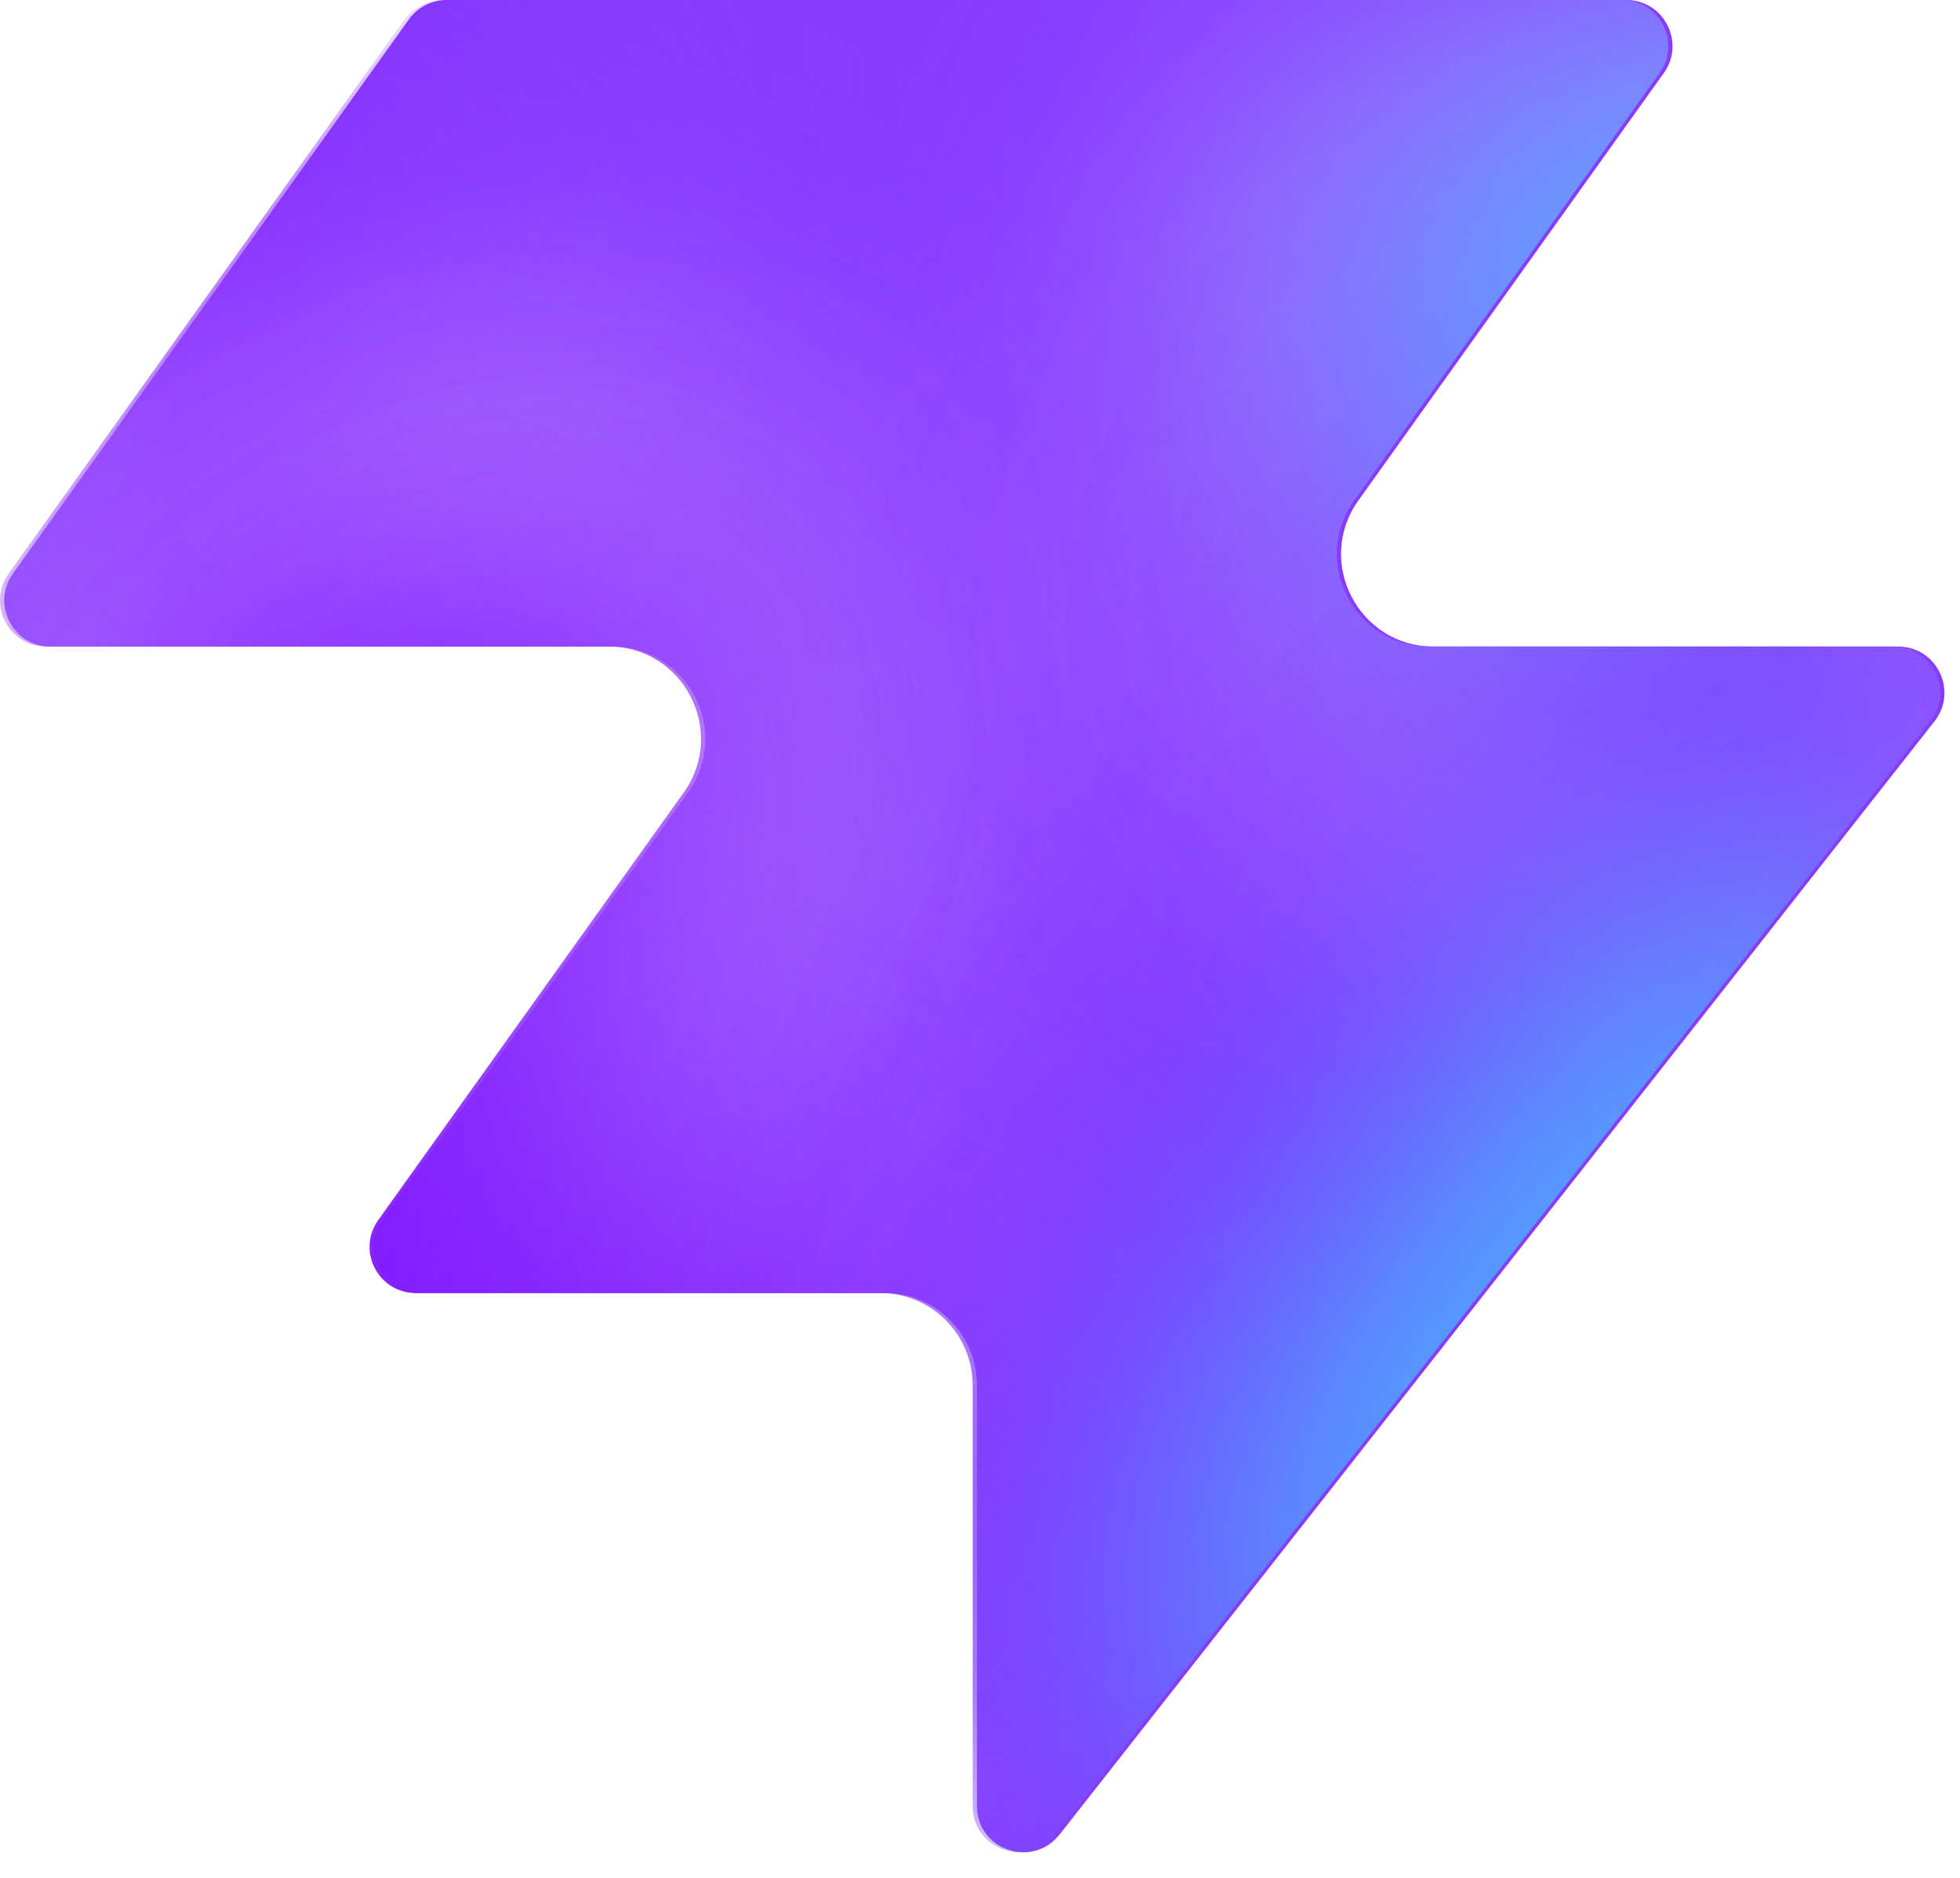
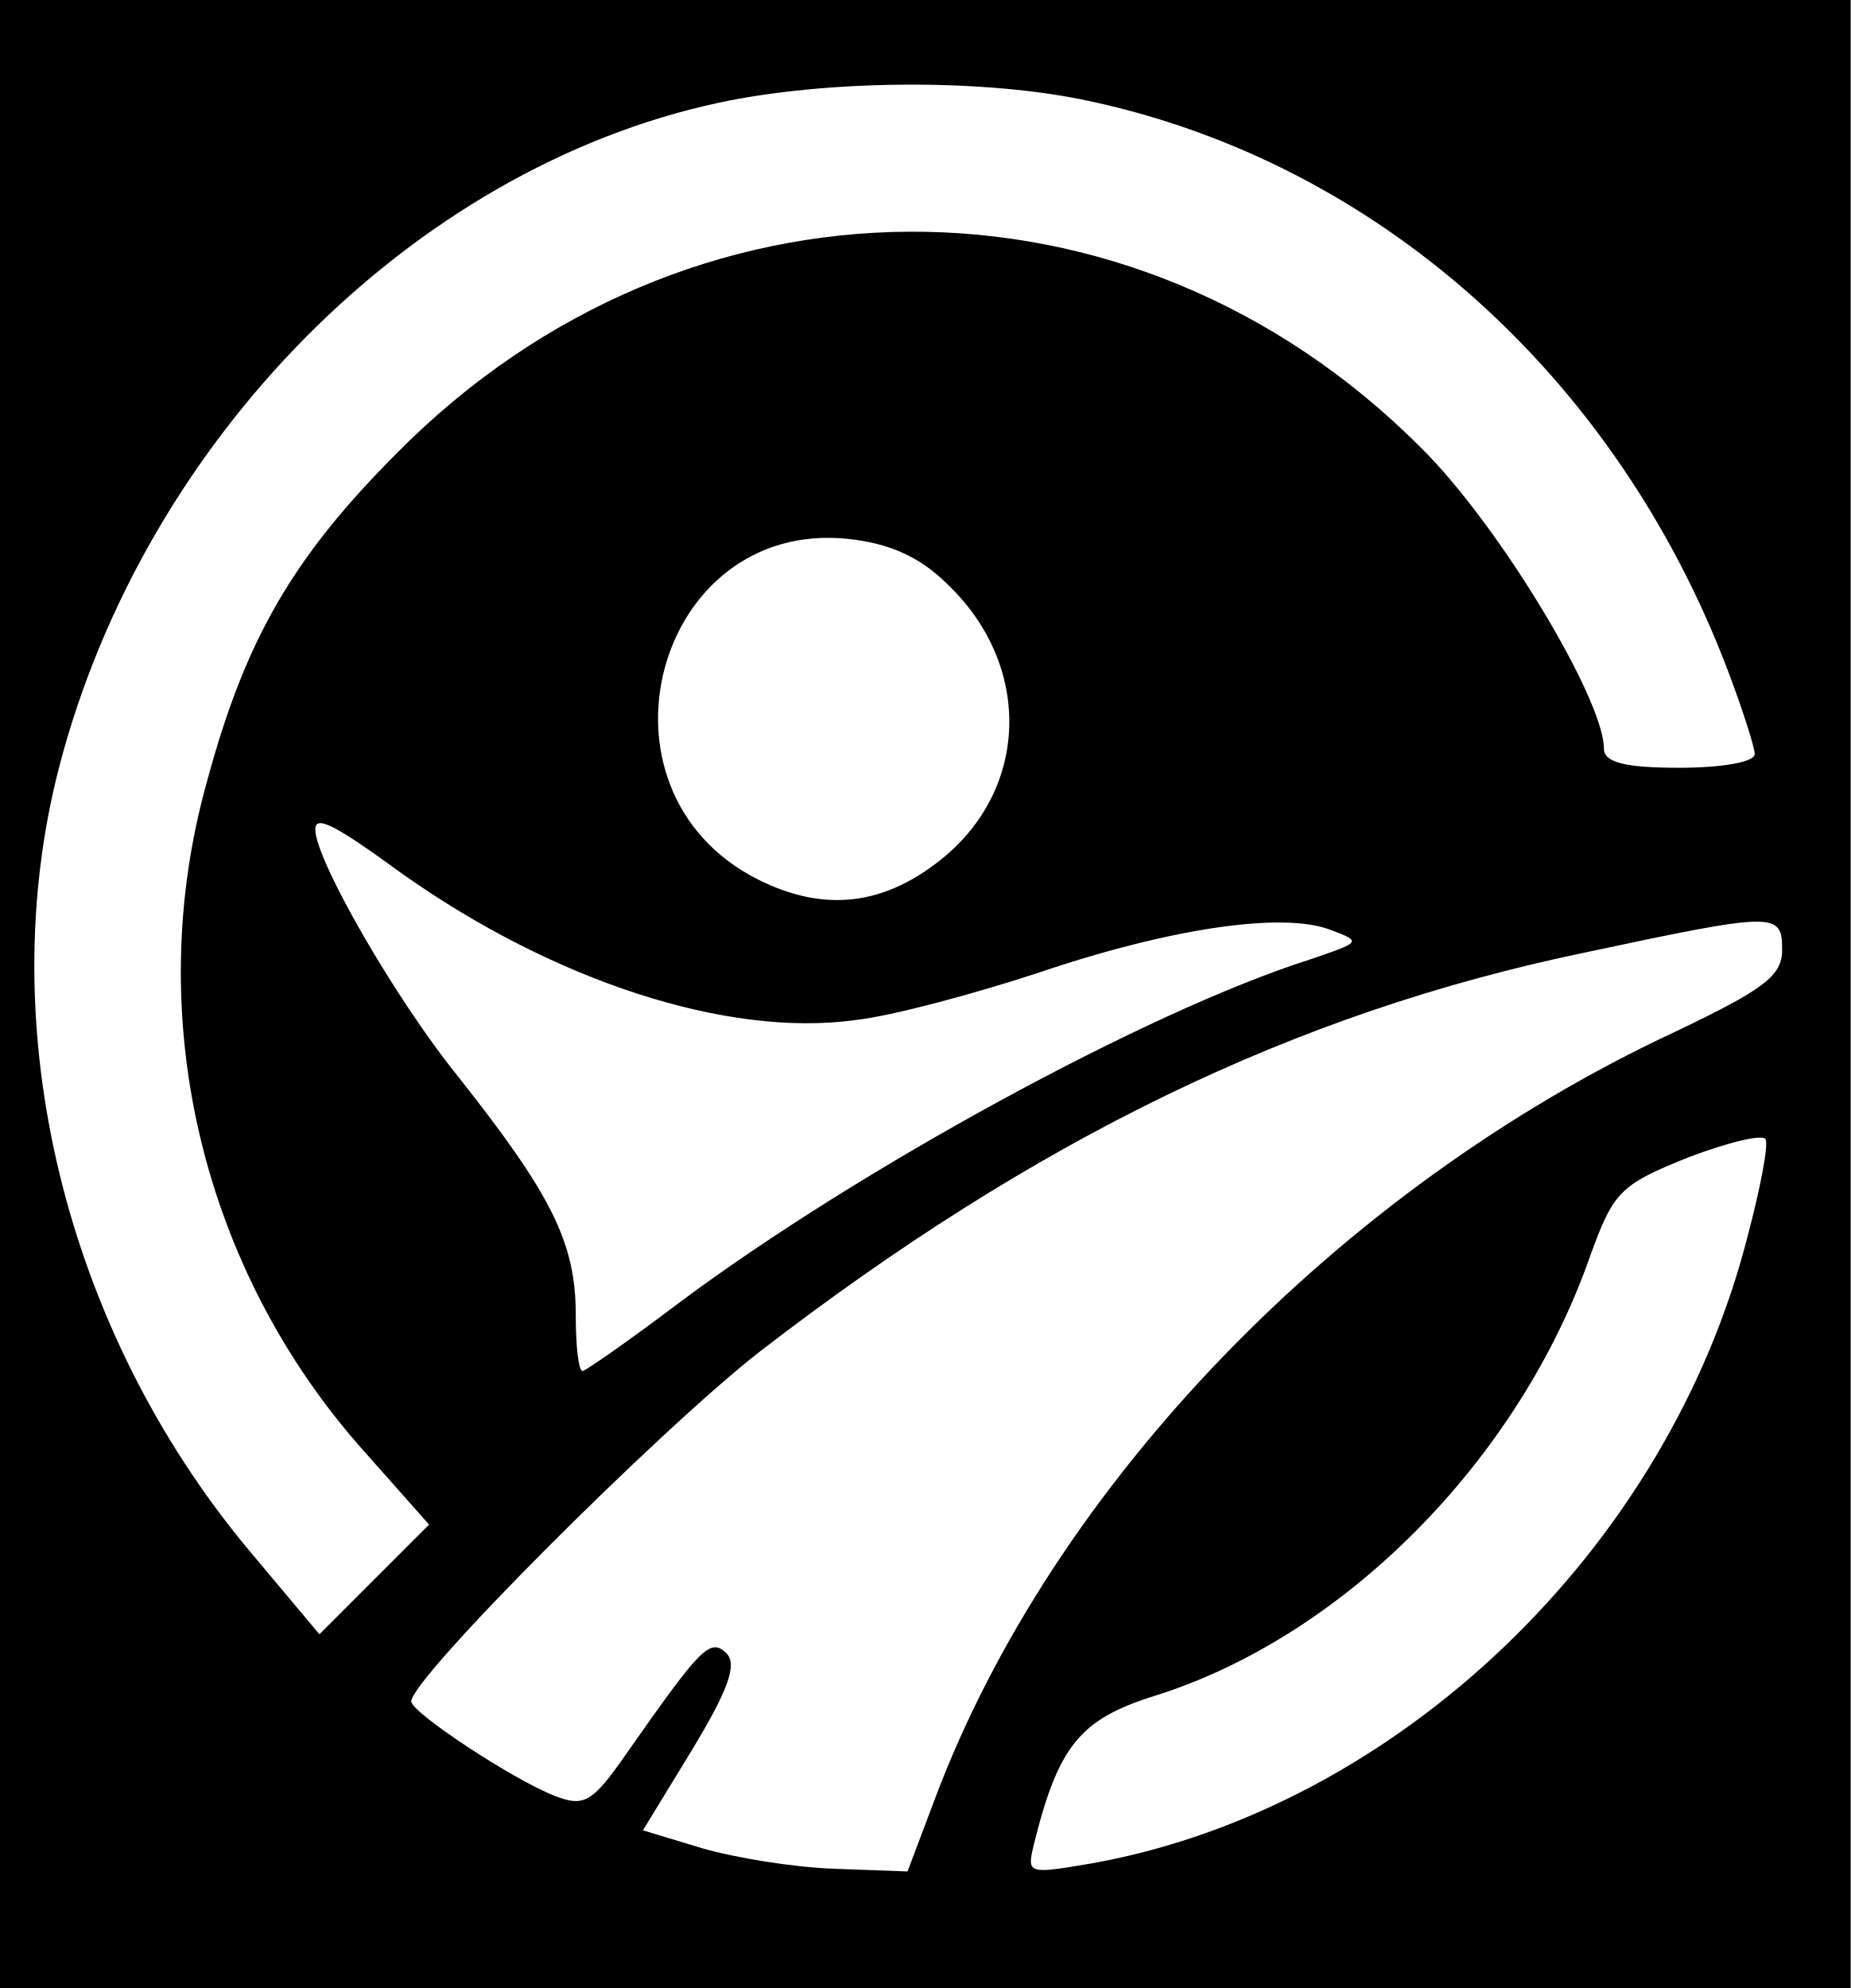
- <svg xmlns="http://www.w3.org/2000/svg" width="48" height="46" fill="none" viewBox="0 0 48 46">
-   <path fill="#863bff" d="M25.946 44.938c-.664.845-2.021.375-2.021-.698V33.937a2.26 2.26 0 0 0-2.262-2.262H10.287c-.92 0-1.456-1.04-.92-1.788l7.48-10.471c1.07-1.497 0-3.578-1.842-3.578H1.237c-.92 0-1.456-1.04-.92-1.788L10.013.474c.214-.297.556-.474.92-.474h28.894c.92 0 1.456 1.04.92 1.788l-7.48 10.471c-1.07 1.498 0 3.579 1.842 3.579h11.377c.943 0 1.473 1.088.89 1.83L25.947 44.94z" style="fill:#863bff;fill:color(display-p3 .525 .23 1);fill-opacity:1" />
-   <mask id="a" width="48" height="46" x="0" y="0" maskUnits="userSpaceOnUse" style="mask-type:alpha">
-     <path fill="#000" d="M25.842 44.938c-.664.844-2.021.375-2.021-.698V33.937a2.26 2.26 0 0 0-2.262-2.262H10.183c-.92 0-1.456-1.04-.92-1.788l7.48-10.471c1.07-1.498 0-3.579-1.842-3.579H1.133c-.92 0-1.456-1.04-.92-1.787L9.91.473c.214-.297.556-.474.92-.474h28.894c.92 0 1.456 1.04.92 1.788l-7.48 10.471c-1.07 1.498 0 3.578 1.842 3.578h11.377c.943 0 1.473 1.088.89 1.832L25.843 44.94z" style="fill:#000;fill-opacity:1" />
-   </mask>
-   <g mask="url(#a)">
-     <g filter="url(#b)">
-       <ellipse cx="5.508" cy="14.704" fill="#ede6ff" rx="5.508" ry="14.704" style="fill:#ede6ff;fill:color(display-p3 .927 .903 1);fill-opacity:1" transform="matrix(.00324 1 1 -.00324 -4.47 31.516)" />
-     </g>
-     <g filter="url(#c)">
-       <ellipse cx="10.399" cy="29.851" fill="#ede6ff" rx="10.399" ry="29.851" style="fill:#ede6ff;fill:color(display-p3 .927 .903 1);fill-opacity:1" transform="matrix(.00324 1 1 -.00324 -39.328 7.883)" />
-     </g>
-     <g filter="url(#d)">
-       <ellipse cx="5.508" cy="30.487" fill="#7e14ff" rx="5.508" ry="30.487" style="fill:#7e14ff;fill:color(display-p3 .492 .077 1);fill-opacity:1" transform="rotate(89.814 -25.913 -14.639)scale(1 -1)" />
-     </g>
-     <g filter="url(#e)">
-       <ellipse cx="5.508" cy="30.599" fill="#7e14ff" rx="5.508" ry="30.599" style="fill:#7e14ff;fill:color(display-p3 .492 .077 1);fill-opacity:1" transform="rotate(89.814 -32.644 -3.334)scale(1 -1)" />
-     </g>
-     <g filter="url(#f)">
-       <ellipse cx="5.508" cy="30.599" fill="#7e14ff" rx="5.508" ry="30.599" style="fill:#7e14ff;fill:color(display-p3 .492 .077 1);fill-opacity:1" transform="matrix(.00324 1 1 -.00324 -34.34 30.47)" />
-     </g>
-     <g filter="url(#g)">
-       <ellipse cx="14.072" cy="22.078" fill="#ede6ff" rx="14.072" ry="22.078" style="fill:#ede6ff;fill:color(display-p3 .927 .903 1);fill-opacity:1" transform="rotate(93.35 24.506 48.493)scale(-1 1)" />
-     </g>
-     <g filter="url(#h)">
-       <ellipse cx="3.47" cy="21.501" fill="#7e14ff" rx="3.47" ry="21.501" style="fill:#7e14ff;fill:color(display-p3 .492 .077 1);fill-opacity:1" transform="rotate(89.009 28.708 47.59)scale(-1 1)" />
-     </g>
-     <g filter="url(#i)">
-       <ellipse cx="3.47" cy="21.501" fill="#7e14ff" rx="3.47" ry="21.501" style="fill:#7e14ff;fill:color(display-p3 .492 .077 1);fill-opacity:1" transform="rotate(89.009 28.708 47.59)scale(-1 1)" />
-     </g>
-     <g filter="url(#j)">
-       <ellipse cx=".387" cy="8.972" fill="#7e14ff" rx="4.407" ry="29.108" style="fill:#7e14ff;fill:color(display-p3 .492 .077 1);fill-opacity:1" transform="rotate(39.51 .387 8.972)" />
-     </g>
-     <g filter="url(#k)">
-       <ellipse cx="47.523" cy="-6.092" fill="#7e14ff" rx="4.407" ry="29.108" style="fill:#7e14ff;fill:color(display-p3 .492 .077 1);fill-opacity:1" transform="rotate(37.892 47.523 -6.092)" />
-     </g>
-     <g filter="url(#l)">
-       <ellipse cx="41.412" cy="6.333" fill="#47bfff" rx="5.971" ry="9.665" style="fill:#47bfff;fill:color(display-p3 .28 .748 1);fill-opacity:1" transform="rotate(37.892 41.412 6.333)" />
-     </g>
-     <g filter="url(#m)">
-       <ellipse cx="-1.879" cy="38.332" fill="#7e14ff" rx="4.407" ry="29.108" style="fill:#7e14ff;fill:color(display-p3 .492 .077 1);fill-opacity:1" transform="rotate(37.892 -1.88 38.332)" />
-     </g>
-     <g filter="url(#n)">
-       <ellipse cx="-1.879" cy="38.332" fill="#7e14ff" rx="4.407" ry="29.108" style="fill:#7e14ff;fill:color(display-p3 .492 .077 1);fill-opacity:1" transform="rotate(37.892 -1.88 38.332)" />
-     </g>
-     <g filter="url(#o)">
-       <ellipse cx="35.651" cy="29.907" fill="#7e14ff" rx="4.407" ry="29.108" style="fill:#7e14ff;fill:color(display-p3 .492 .077 1);fill-opacity:1" transform="rotate(37.892 35.651 29.907)" />
-     </g>
-     <g filter="url(#p)">
-       <ellipse cx="38.418" cy="32.4" fill="#47bfff" rx="5.971" ry="15.297" style="fill:#47bfff;fill:color(display-p3 .28 .748 1);fill-opacity:1" transform="rotate(37.892 38.418 32.4)" />
-     </g>
+ <svg xmlns="http://www.w3.org/2000/svg" version="1.0" width="135pt" height="145pt" viewBox="0 0 135 145" preserveAspectRatio="xMidYMid meet">
+   <g transform="translate(0,145) scale(0.1,-0.1)" fill="#000000" stroke="none">
+     <path d="M0 725 l0 -725 675 0 675 0 0 725 0 725 -675 0 -675 0 0 -725z m796 651 c208 -45 382 -199 464 -414 11 -29 20 -57 20 -62 0 -6 -25 -10 -55 -10 -40 0 -55 4 -55 14 0 36 -77 164 -134 220 -211 211 -535 209 -746 -4 -76 -76 -111 -136 -139 -240 -48 -171 -4 -356 115 -489 l47 -53 -40 -40 -40 -40 -52 62 c-134 161 -187 380 -138 570 62 239 258 437 481 485 79 17 195 18 272 1z m-105 -352 c61 -58 60 -146 -1 -198 -44 -37 -89 -42 -138 -17 -127 65 -74 262 66 248 30 -3 53 -13 73 -33z m-398 -211 c110 -78 237 -120 331 -107 27 3 86 19 132 34 97 33 179 45 214 32 24 -9 23 -9 -15 -22 -119 -38 -329 -153 -458 -249 -37 -28 -70 -51 -72 -51 -3 0 -5 18 -5 41 0 53 -18 88 -86 174 -46 57 -104 158 -104 180 0 11 15 3 63 -32z m1007 -56 c0 -19 -14 -29 -79 -60 -244 -114 -453 -330 -539 -559 l-20 -53 -54 2 c-29 1 -72 8 -96 15 l-43 13 36 59 c26 43 33 62 25 70 -12 12 -19 4 -73 -73 -25 -36 -31 -39 -52 -31 -31 12 -105 61 -105 69 0 17 181 198 254 255 201 155 390 247 601 291 141 30 145 30 145 2z m-25 -208 c-58 -229 -256 -418 -478 -458 -47 -8 -48 -8 -43 13 18 73 34 92 88 109 138 43 266 172 318 321 17 47 22 52 72 72 29 11 54 17 56 13 2 -5 -4 -36 -13 -70z" />
  </g>
-   <defs>
-     <filter id="b" width="60.045" height="41.654" x="-19.77" y="16.149" color-interpolation-filters="sRGB" filterUnits="userSpaceOnUse">
-       <feFlood flood-opacity="0" result="BackgroundImageFix" />
-       <feBlend in="SourceGraphic" in2="BackgroundImageFix" result="shape" />
-       <feGaussianBlur result="effect1_foregroundBlur_2002_17158" stdDeviation="7.659" />
-     </filter>
-     <filter id="c" width="90.34" height="51.437" x="-54.613" y="-7.533" color-interpolation-filters="sRGB" filterUnits="userSpaceOnUse">
-       <feFlood flood-opacity="0" result="BackgroundImageFix" />
-       <feBlend in="SourceGraphic" in2="BackgroundImageFix" result="shape" />
-       <feGaussianBlur result="effect1_foregroundBlur_2002_17158" stdDeviation="7.659" />
-     </filter>
-     <filter id="d" width="79.355" height="29.4" x="-49.64" y="2.03" color-interpolation-filters="sRGB" filterUnits="userSpaceOnUse">
-       <feFlood flood-opacity="0" result="BackgroundImageFix" />
-       <feBlend in="SourceGraphic" in2="BackgroundImageFix" result="shape" />
-       <feGaussianBlur result="effect1_foregroundBlur_2002_17158" stdDeviation="4.596" />
-     </filter>
-     <filter id="e" width="79.579" height="29.4" x="-45.045" y="20.029" color-interpolation-filters="sRGB" filterUnits="userSpaceOnUse">
-       <feFlood flood-opacity="0" result="BackgroundImageFix" />
-       <feBlend in="SourceGraphic" in2="BackgroundImageFix" result="shape" />
-       <feGaussianBlur result="effect1_foregroundBlur_2002_17158" stdDeviation="4.596" />
-     </filter>
-     <filter id="f" width="79.579" height="29.4" x="-43.513" y="21.178" color-interpolation-filters="sRGB" filterUnits="userSpaceOnUse">
-       <feFlood flood-opacity="0" result="BackgroundImageFix" />
-       <feBlend in="SourceGraphic" in2="BackgroundImageFix" result="shape" />
-       <feGaussianBlur result="effect1_foregroundBlur_2002_17158" stdDeviation="4.596" />
-     </filter>
-     <filter id="g" width="74.749" height="58.852" x="15.756" y="-17.901" color-interpolation-filters="sRGB" filterUnits="userSpaceOnUse">
-       <feFlood flood-opacity="0" result="BackgroundImageFix" />
-       <feBlend in="SourceGraphic" in2="BackgroundImageFix" result="shape" />
-       <feGaussianBlur result="effect1_foregroundBlur_2002_17158" stdDeviation="7.659" />
-     </filter>
-     <filter id="h" width="61.377" height="25.362" x="23.548" y="2.284" color-interpolation-filters="sRGB" filterUnits="userSpaceOnUse">
-       <feFlood flood-opacity="0" result="BackgroundImageFix" />
-       <feBlend in="SourceGraphic" in2="BackgroundImageFix" result="shape" />
-       <feGaussianBlur result="effect1_foregroundBlur_2002_17158" stdDeviation="4.596" />
-     </filter>
-     <filter id="i" width="61.377" height="25.362" x="23.548" y="2.284" color-interpolation-filters="sRGB" filterUnits="userSpaceOnUse">
-       <feFlood flood-opacity="0" result="BackgroundImageFix" />
-       <feBlend in="SourceGraphic" in2="BackgroundImageFix" result="shape" />
-       <feGaussianBlur result="effect1_foregroundBlur_2002_17158" stdDeviation="4.596" />
-     </filter>
-     <filter id="j" width="56.045" height="63.649" x="-27.636" y="-22.853" color-interpolation-filters="sRGB" filterUnits="userSpaceOnUse">
-       <feFlood flood-opacity="0" result="BackgroundImageFix" />
-       <feBlend in="SourceGraphic" in2="BackgroundImageFix" result="shape" />
-       <feGaussianBlur result="effect1_foregroundBlur_2002_17158" stdDeviation="4.596" />
-     </filter>
-     <filter id="k" width="54.814" height="64.646" x="20.116" y="-38.415" color-interpolation-filters="sRGB" filterUnits="userSpaceOnUse">
-       <feFlood flood-opacity="0" result="BackgroundImageFix" />
-       <feBlend in="SourceGraphic" in2="BackgroundImageFix" result="shape" />
-       <feGaussianBlur result="effect1_foregroundBlur_2002_17158" stdDeviation="4.596" />
-     </filter>
-     <filter id="l" width="33.541" height="35.313" x="24.641" y="-11.323" color-interpolation-filters="sRGB" filterUnits="userSpaceOnUse">
-       <feFlood flood-opacity="0" result="BackgroundImageFix" />
-       <feBlend in="SourceGraphic" in2="BackgroundImageFix" result="shape" />
-       <feGaussianBlur result="effect1_foregroundBlur_2002_17158" stdDeviation="4.596" />
-     </filter>
-     <filter id="m" width="54.814" height="64.646" x="-29.286" y="6.009" color-interpolation-filters="sRGB" filterUnits="userSpaceOnUse">
-       <feFlood flood-opacity="0" result="BackgroundImageFix" />
-       <feBlend in="SourceGraphic" in2="BackgroundImageFix" result="shape" />
-       <feGaussianBlur result="effect1_foregroundBlur_2002_17158" stdDeviation="4.596" />
-     </filter>
-     <filter id="n" width="54.814" height="64.646" x="-29.286" y="6.009" color-interpolation-filters="sRGB" filterUnits="userSpaceOnUse">
-       <feFlood flood-opacity="0" result="BackgroundImageFix" />
-       <feBlend in="SourceGraphic" in2="BackgroundImageFix" result="shape" />
-       <feGaussianBlur result="effect1_foregroundBlur_2002_17158" stdDeviation="4.596" />
-     </filter>
-     <filter id="o" width="54.814" height="64.646" x="8.244" y="-2.416" color-interpolation-filters="sRGB" filterUnits="userSpaceOnUse">
-       <feFlood flood-opacity="0" result="BackgroundImageFix" />
-       <feBlend in="SourceGraphic" in2="BackgroundImageFix" result="shape" />
-       <feGaussianBlur result="effect1_foregroundBlur_2002_17158" stdDeviation="4.596" />
-     </filter>
-     <filter id="p" width="39.409" height="43.623" x="18.713" y="10.588" color-interpolation-filters="sRGB" filterUnits="userSpaceOnUse">
-       <feFlood flood-opacity="0" result="BackgroundImageFix" />
-       <feBlend in="SourceGraphic" in2="BackgroundImageFix" result="shape" />
-       <feGaussianBlur result="effect1_foregroundBlur_2002_17158" stdDeviation="4.596" />
-     </filter>
-   </defs>
</svg>
